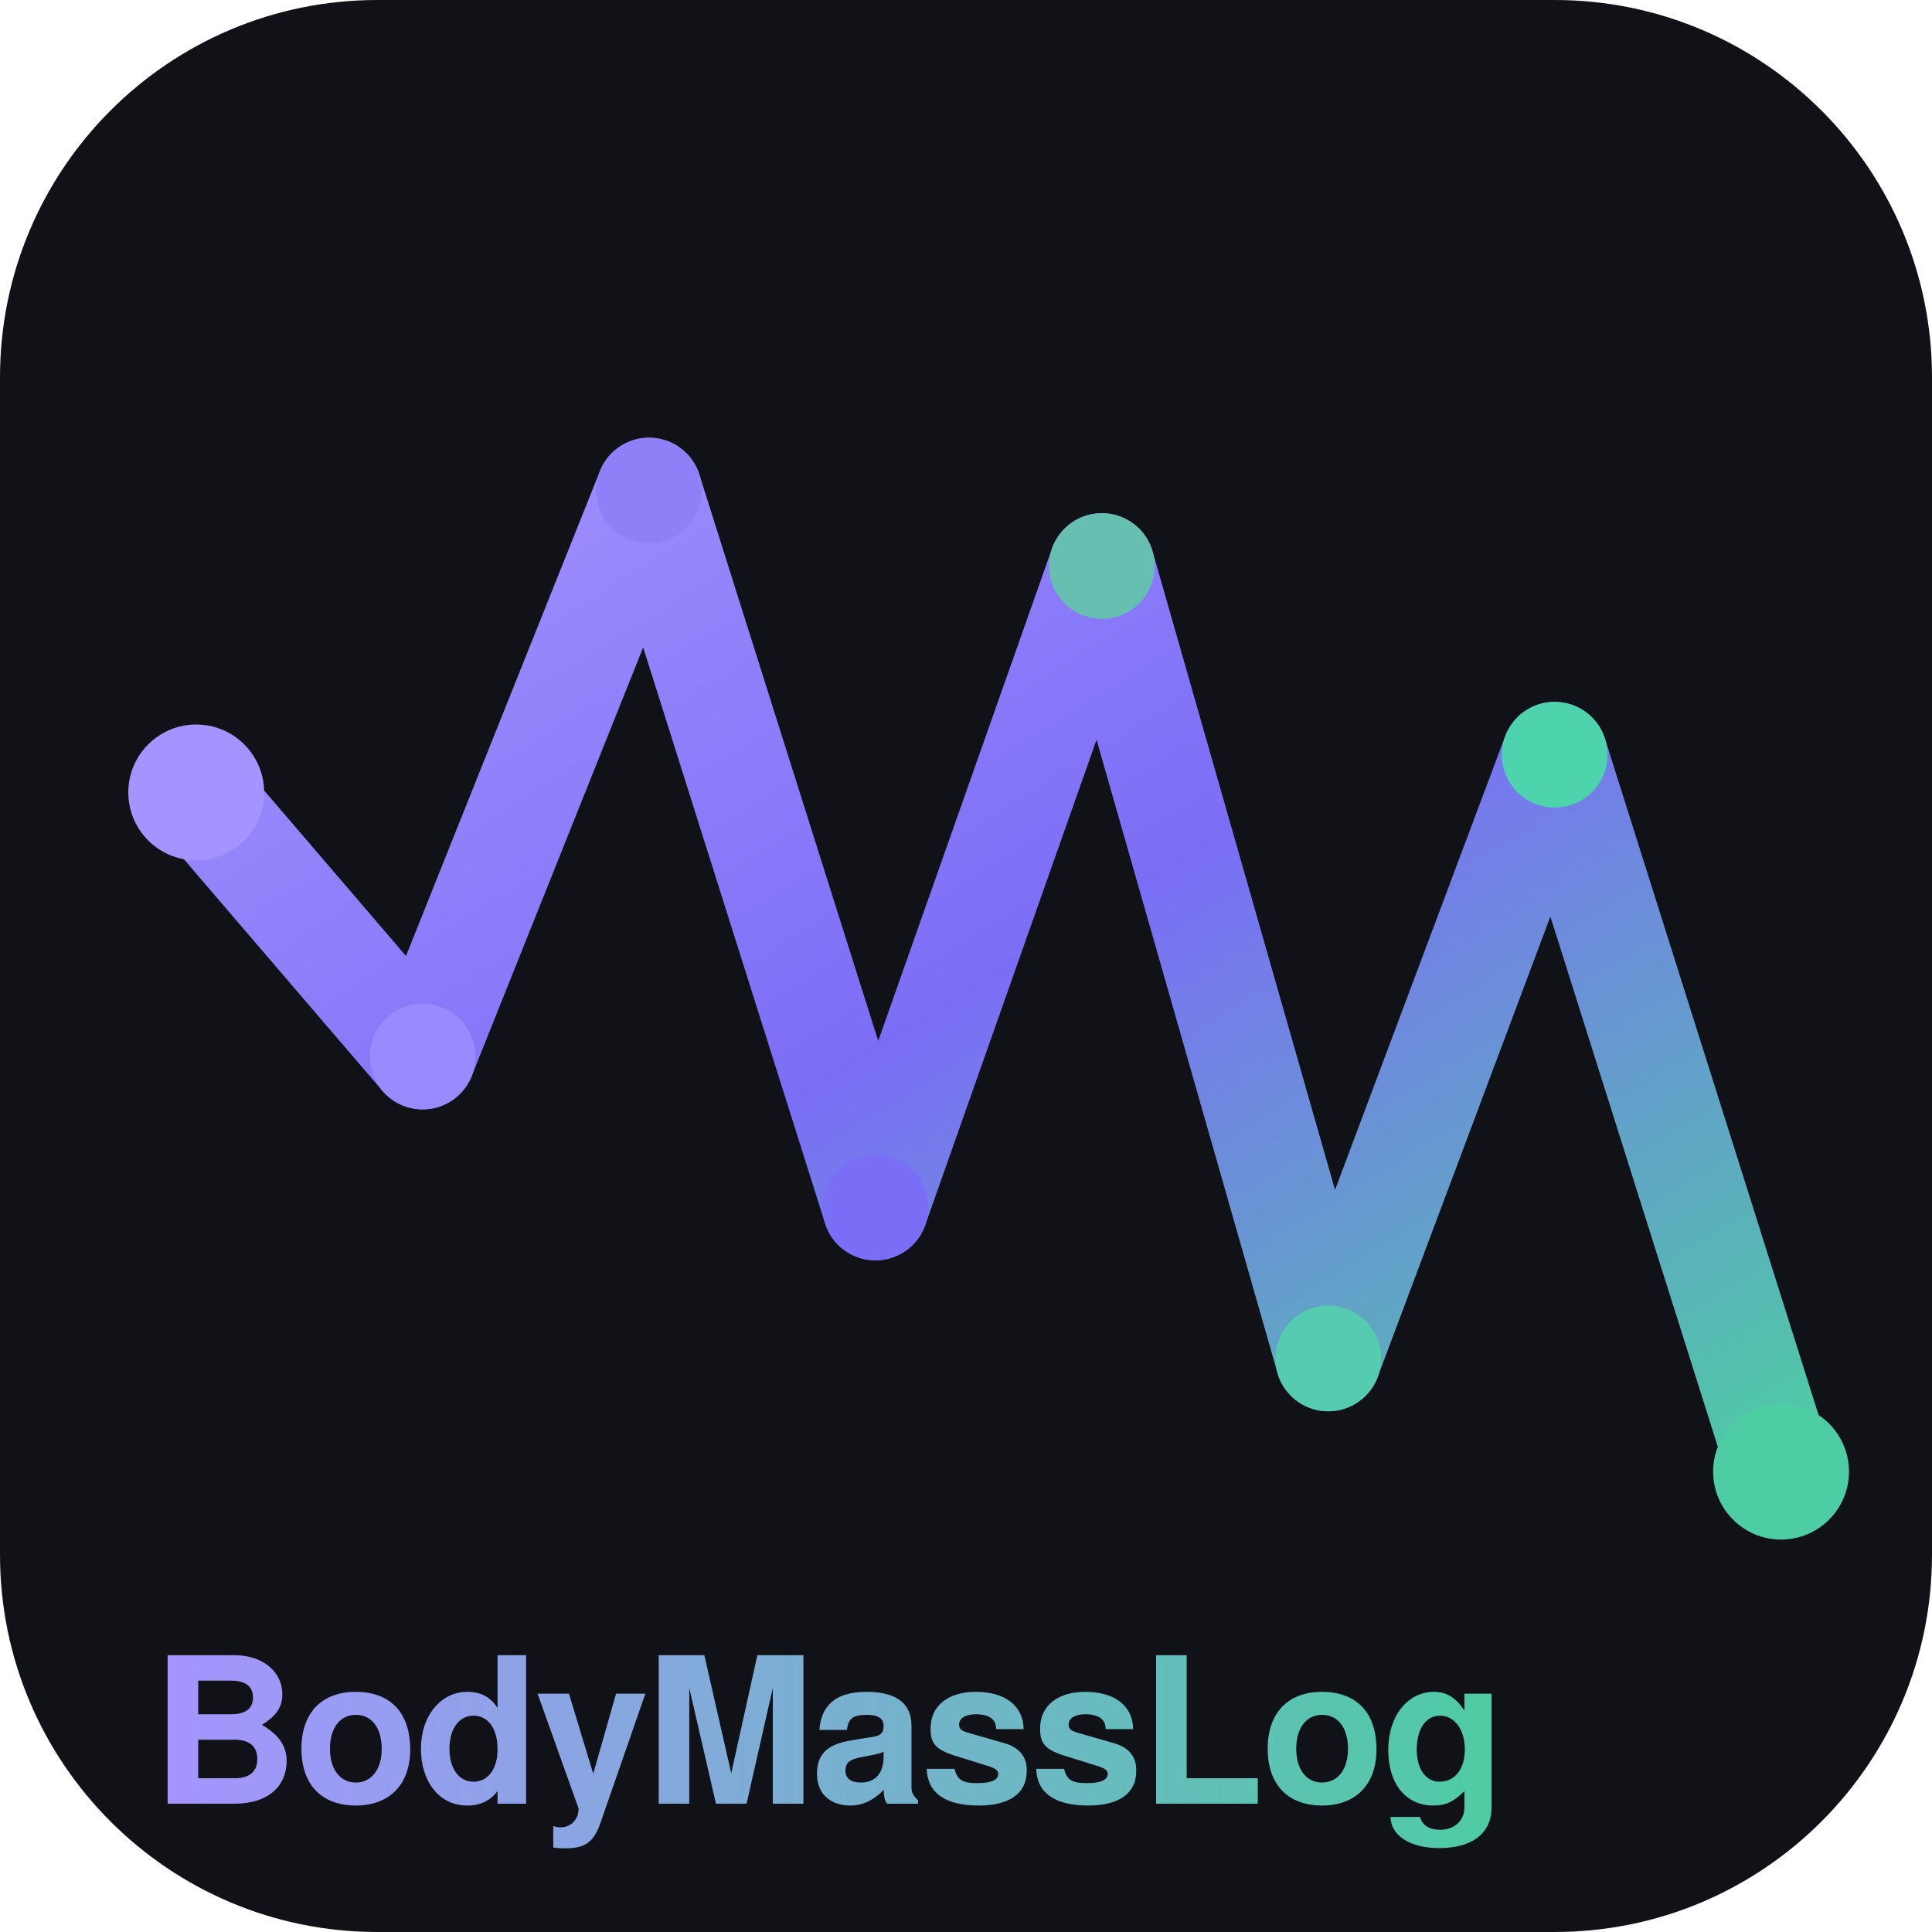
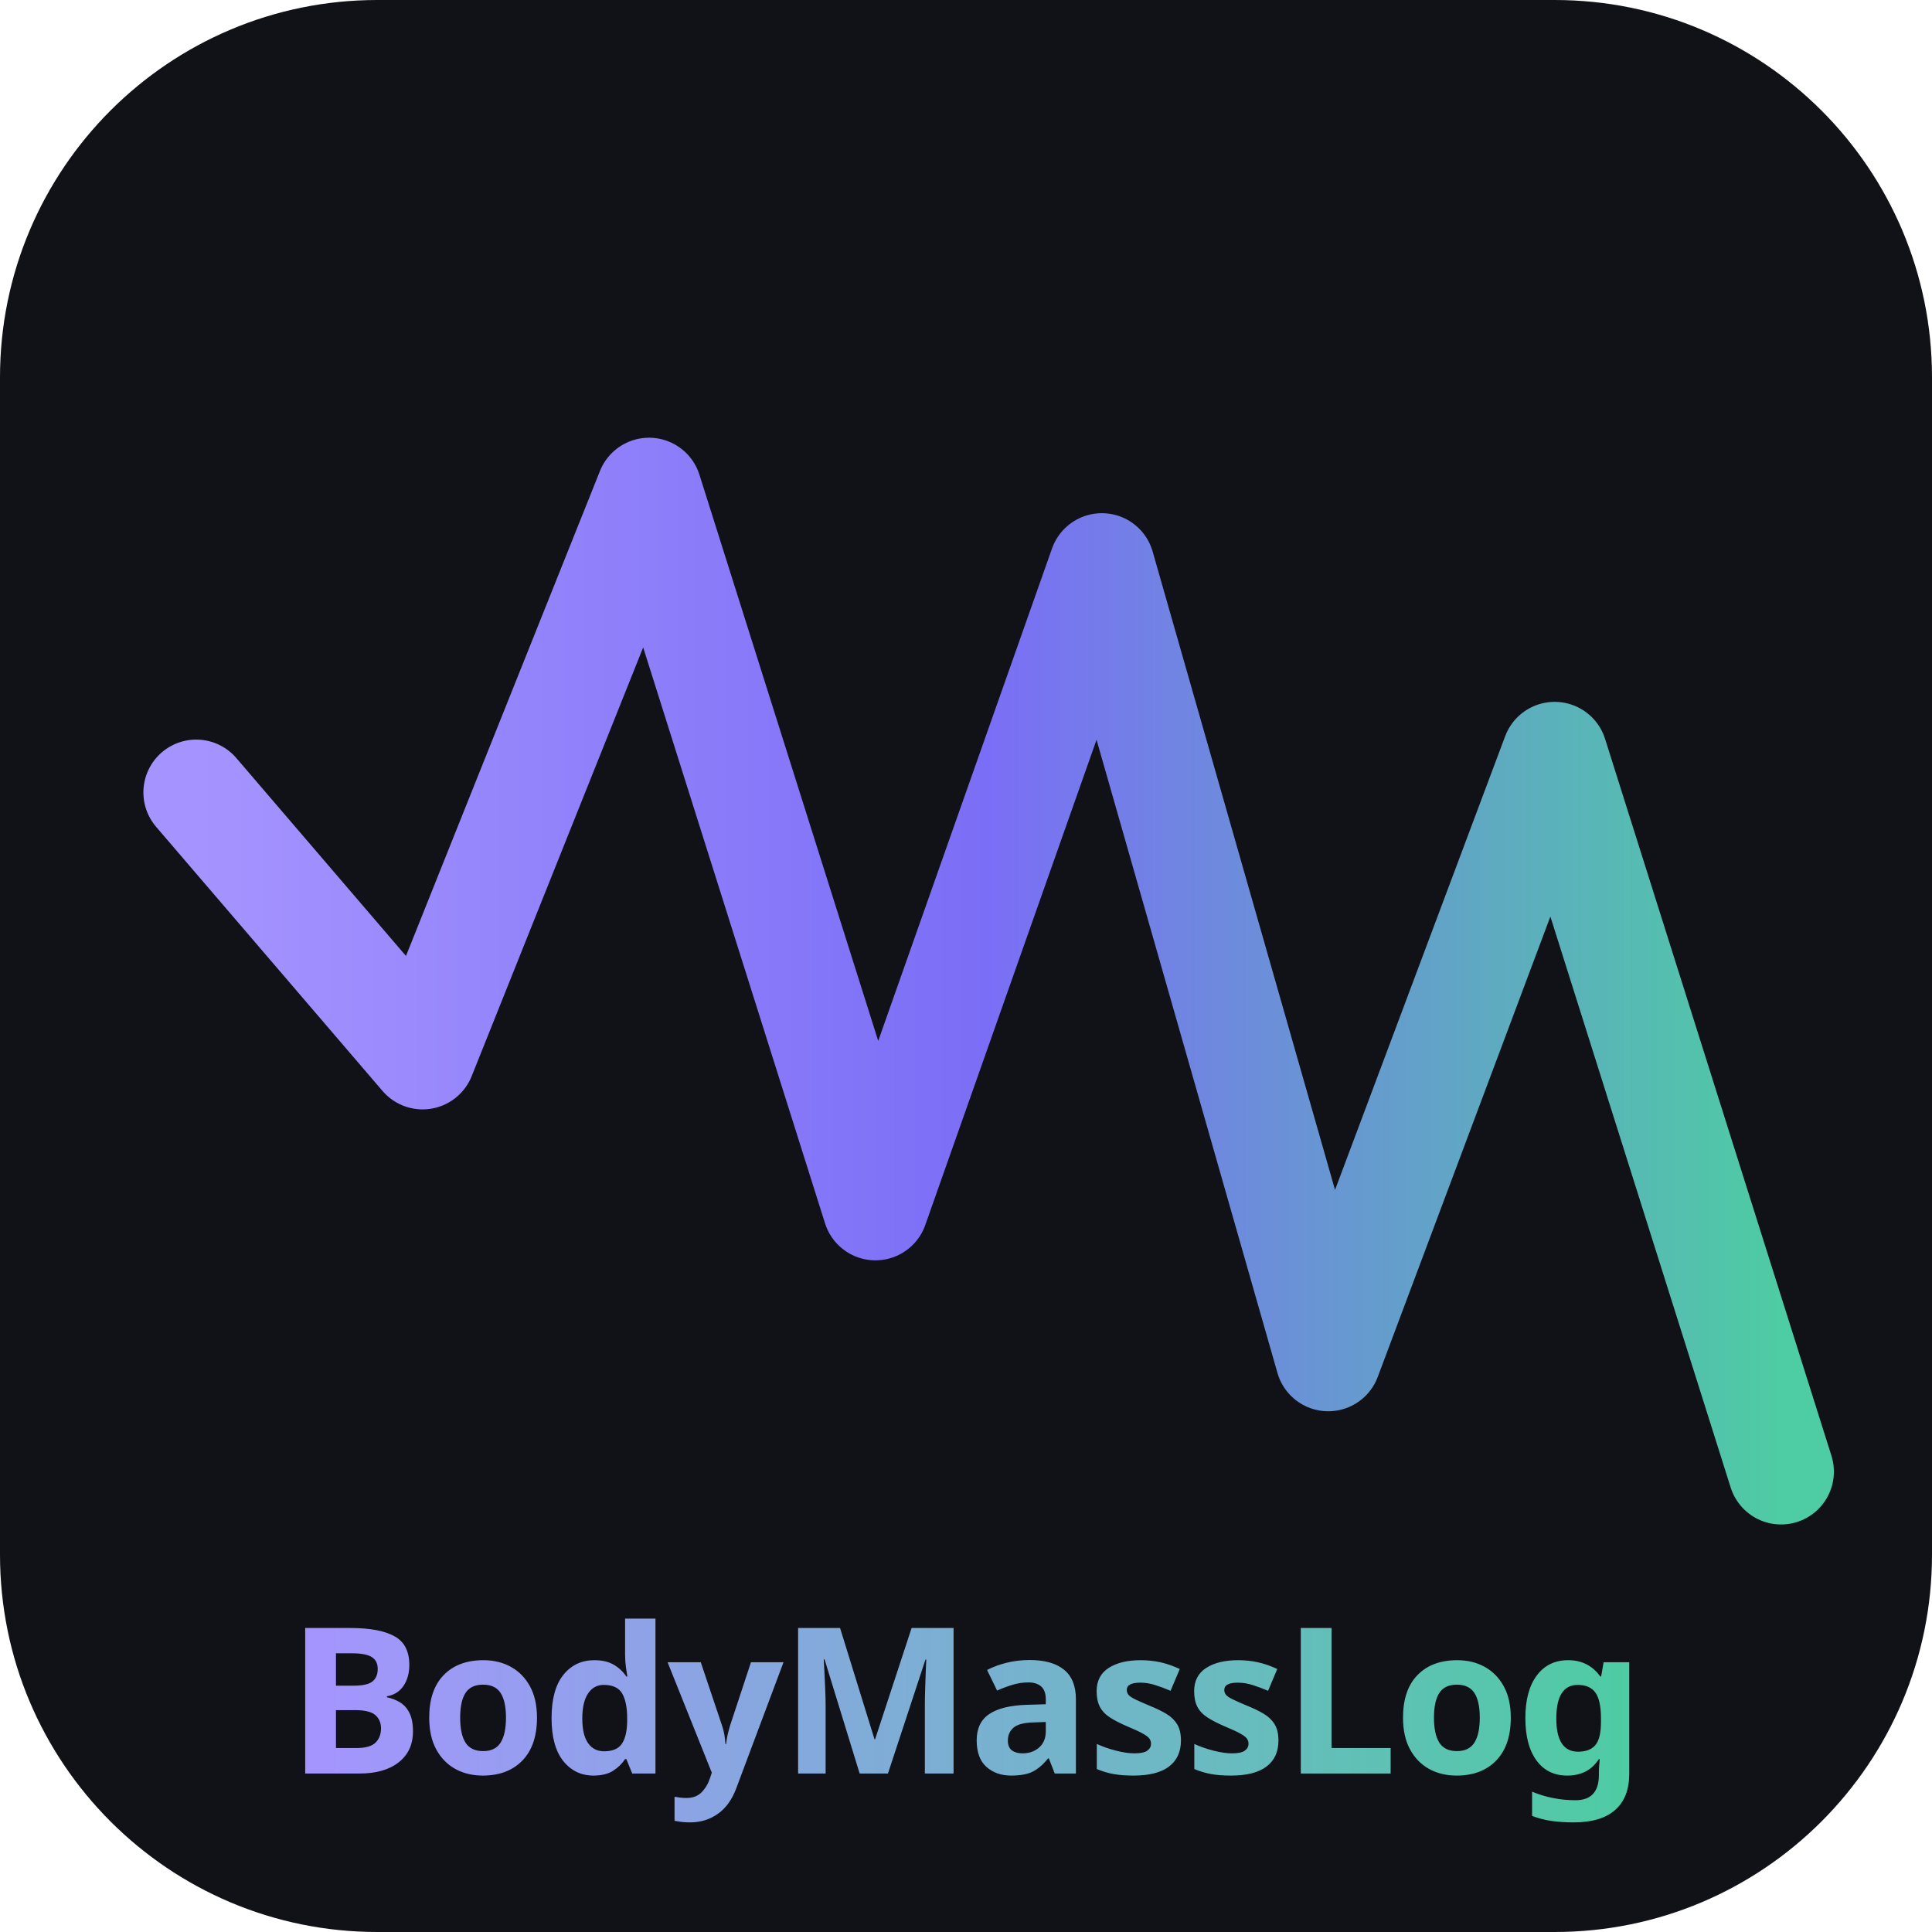
<svg xmlns="http://www.w3.org/2000/svg" viewBox="0 0 512 512">
-   <rect width="512" height="512" rx="100" fill="#111118" />
  <defs>
-     <linearGradient id="g1" x1="0%" y1="0%" x2="100%" y2="100%">
-       <stop offset="0%" stop-color="#a594ff" />
-       <stop offset="50%" stop-color="#7b6ef6" />
-       <stop offset="100%" stop-color="#4ecca3" />
+     <linearGradient id="lineGrad" x1="0%" y1="0%" x2="100%" y2="0%">
+       <stop offset="0%" style="stop-color:#a594ff" />
+       <stop offset="50%" style="stop-color:#7b6ef6" />
+       <stop offset="100%" style="stop-color:#4ecca3" />
    </linearGradient>
-     <linearGradient id="gtxt" x1="0%" y1="0%" x2="100%" y2="0%">
-       <stop offset="0%" stop-color="#a594ff" />
-       <stop offset="100%" stop-color="#4ecca3" />
+     <linearGradient id="textGrad" x1="0%" y1="0%" x2="100%" y2="0%">
+       <stop offset="0%" style="stop-color:#a594ff" />
+       <stop offset="100%" style="stop-color:#4ecca3" />
    </linearGradient>
  </defs>
-   <polyline points="52,210  112,280  172,130  232,320  292,150  352,360  412,200  472,390" fill="none" stroke="url(#g1)" stroke-width="28" stroke-linecap="round" stroke-linejoin="round" />
-   <circle cx="52" cy="210" r="18" fill="#a594ff" />
-   <circle cx="112" cy="280" r="14" fill="#9a8aff" />
-   <circle cx="172" cy="130" r="14" fill="#8f80f8" />
-   <circle cx="232" cy="320" r="14" fill="#7b6ef6" />
-   <circle cx="292" cy="150" r="14" fill="#66bfb0" />
-   <circle cx="352" cy="360" r="14" fill="#55cbb0" />
-   <circle cx="412" cy="200" r="14" fill="#4dd4ad" />
-   <circle cx="472" cy="390" r="18" fill="#4ecca3" />
-   <text x="40" y="478" font-family="'Arial Black', 'Helvetica Neue', sans-serif" font-weight="900" font-size="54" fill="url(#gtxt)" letter-spacing="-1">BodyMassLog</text>
+   <rect width="512" height="512" rx="100" fill="#111118" />
+   <polyline points="52,210 112,280 172,130 232,320 292,150 352,360 412,200 472,390" fill="none" stroke="url(#lineGrad)" stroke-width="28" stroke-linecap="round" stroke-linejoin="round" />
+   <text x="256" y="470" font-family="Arial Black, sans-serif" font-size="54" font-weight="900" text-anchor="middle" fill="url(#textGrad)" letter-spacing="-1">BodyMassLog</text>
</svg>
